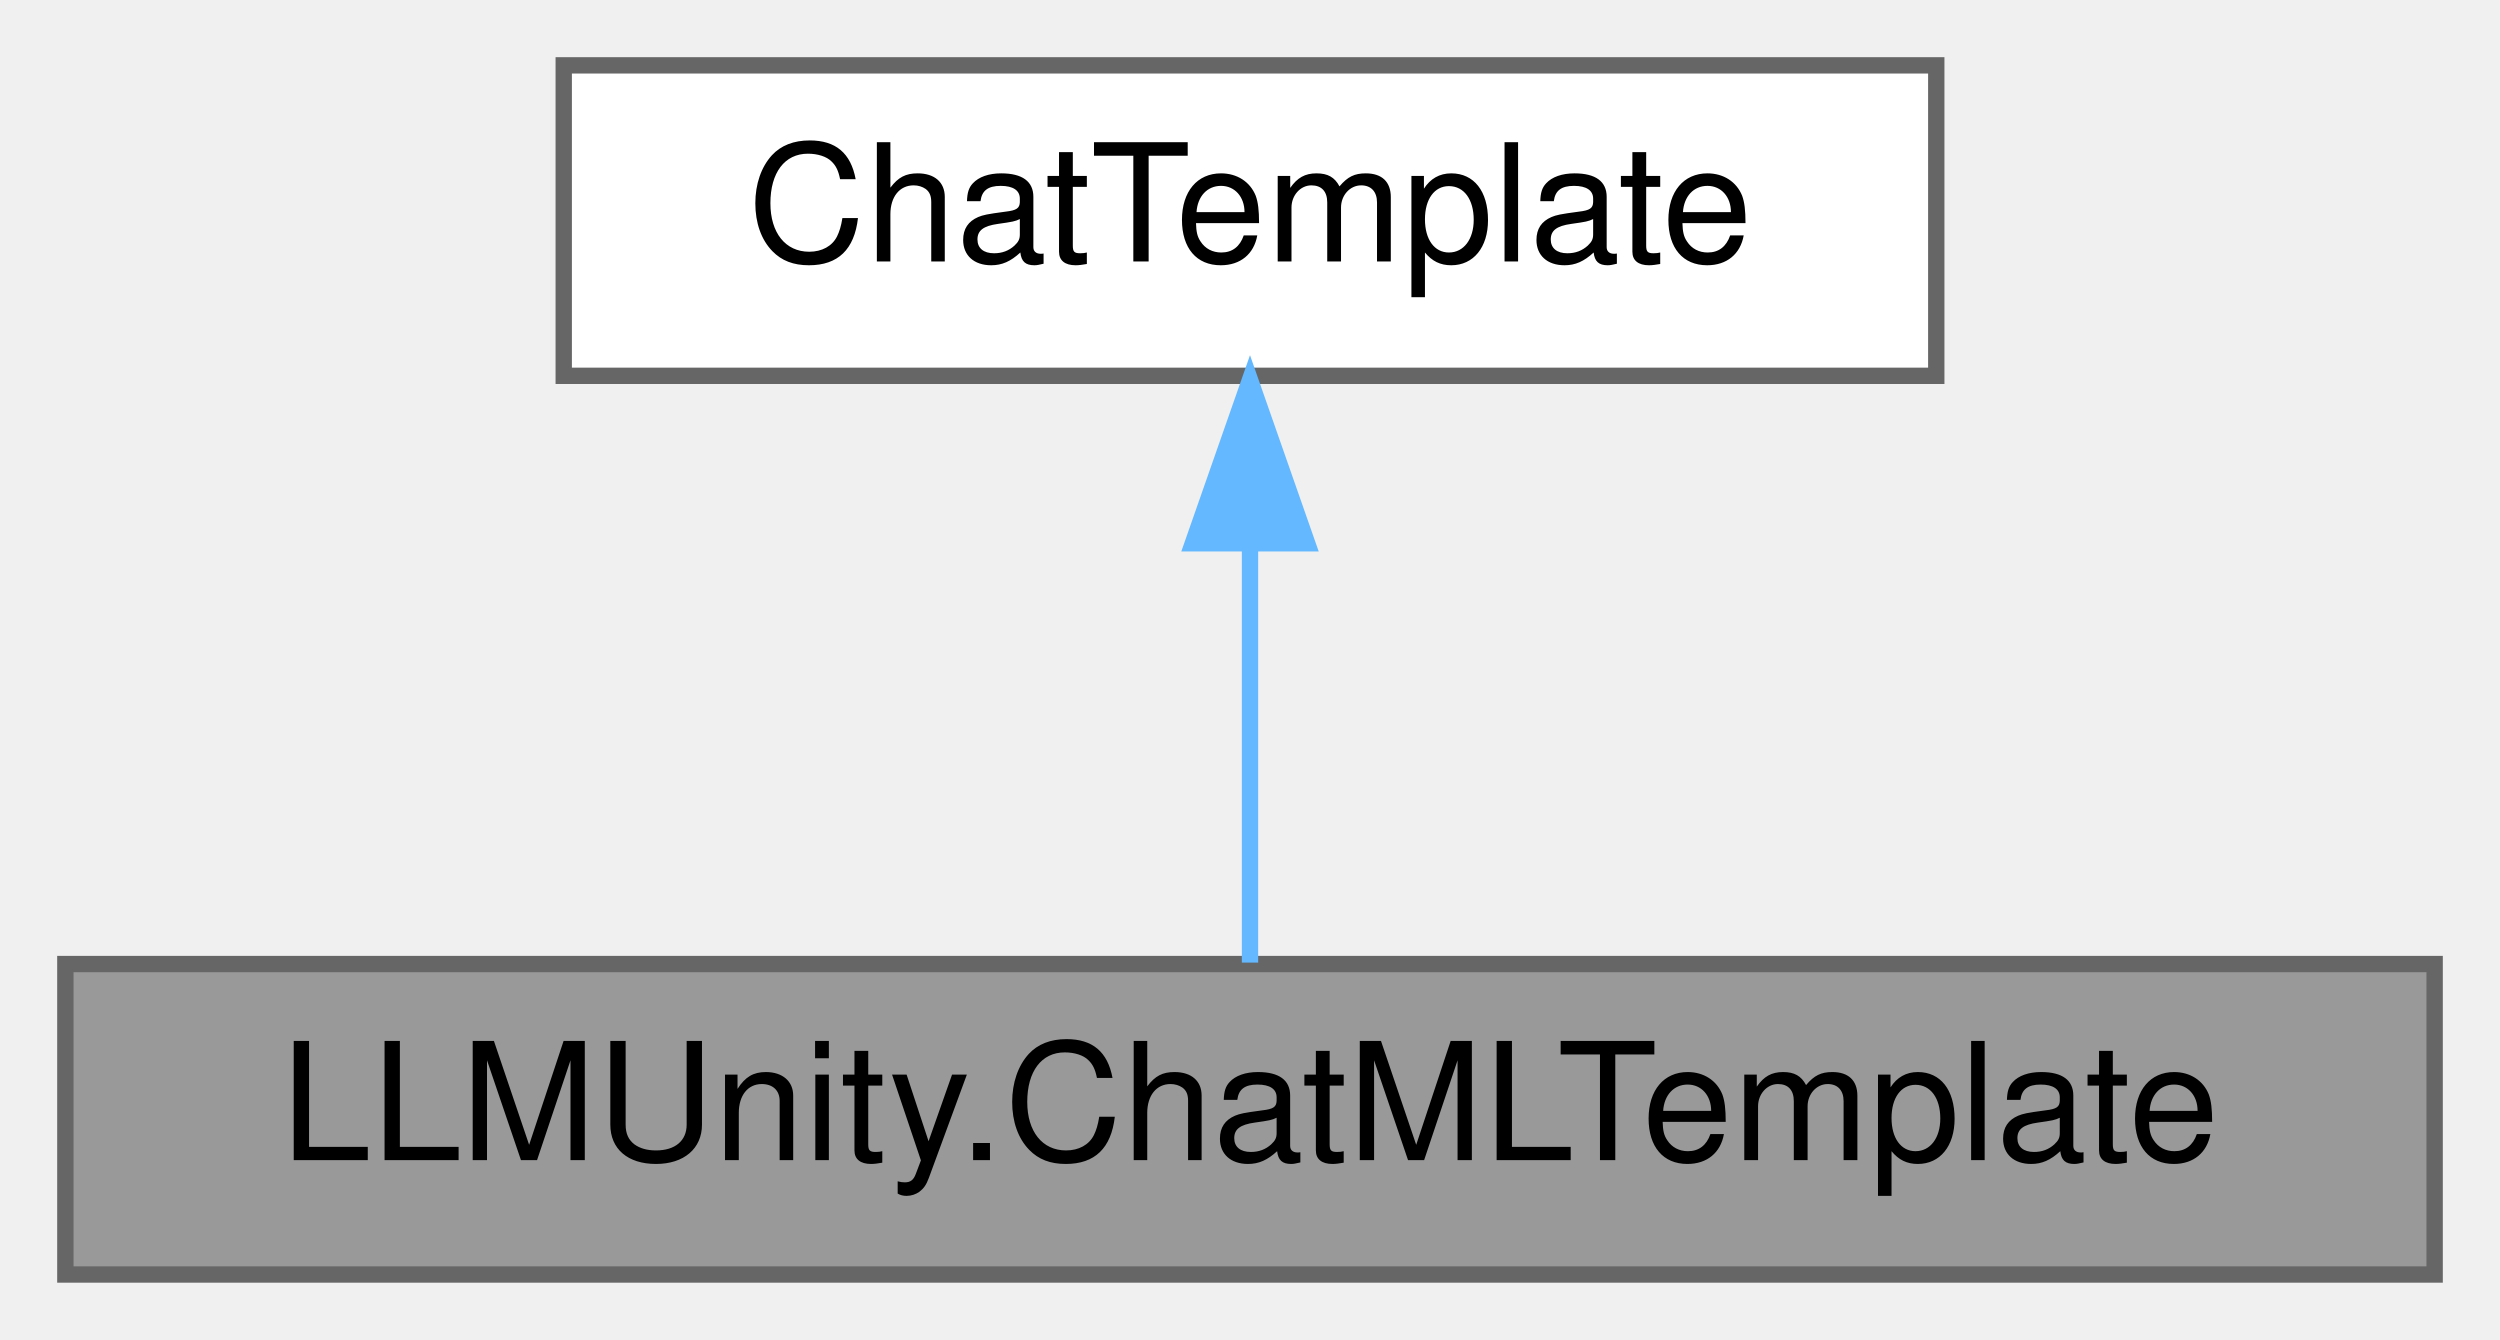
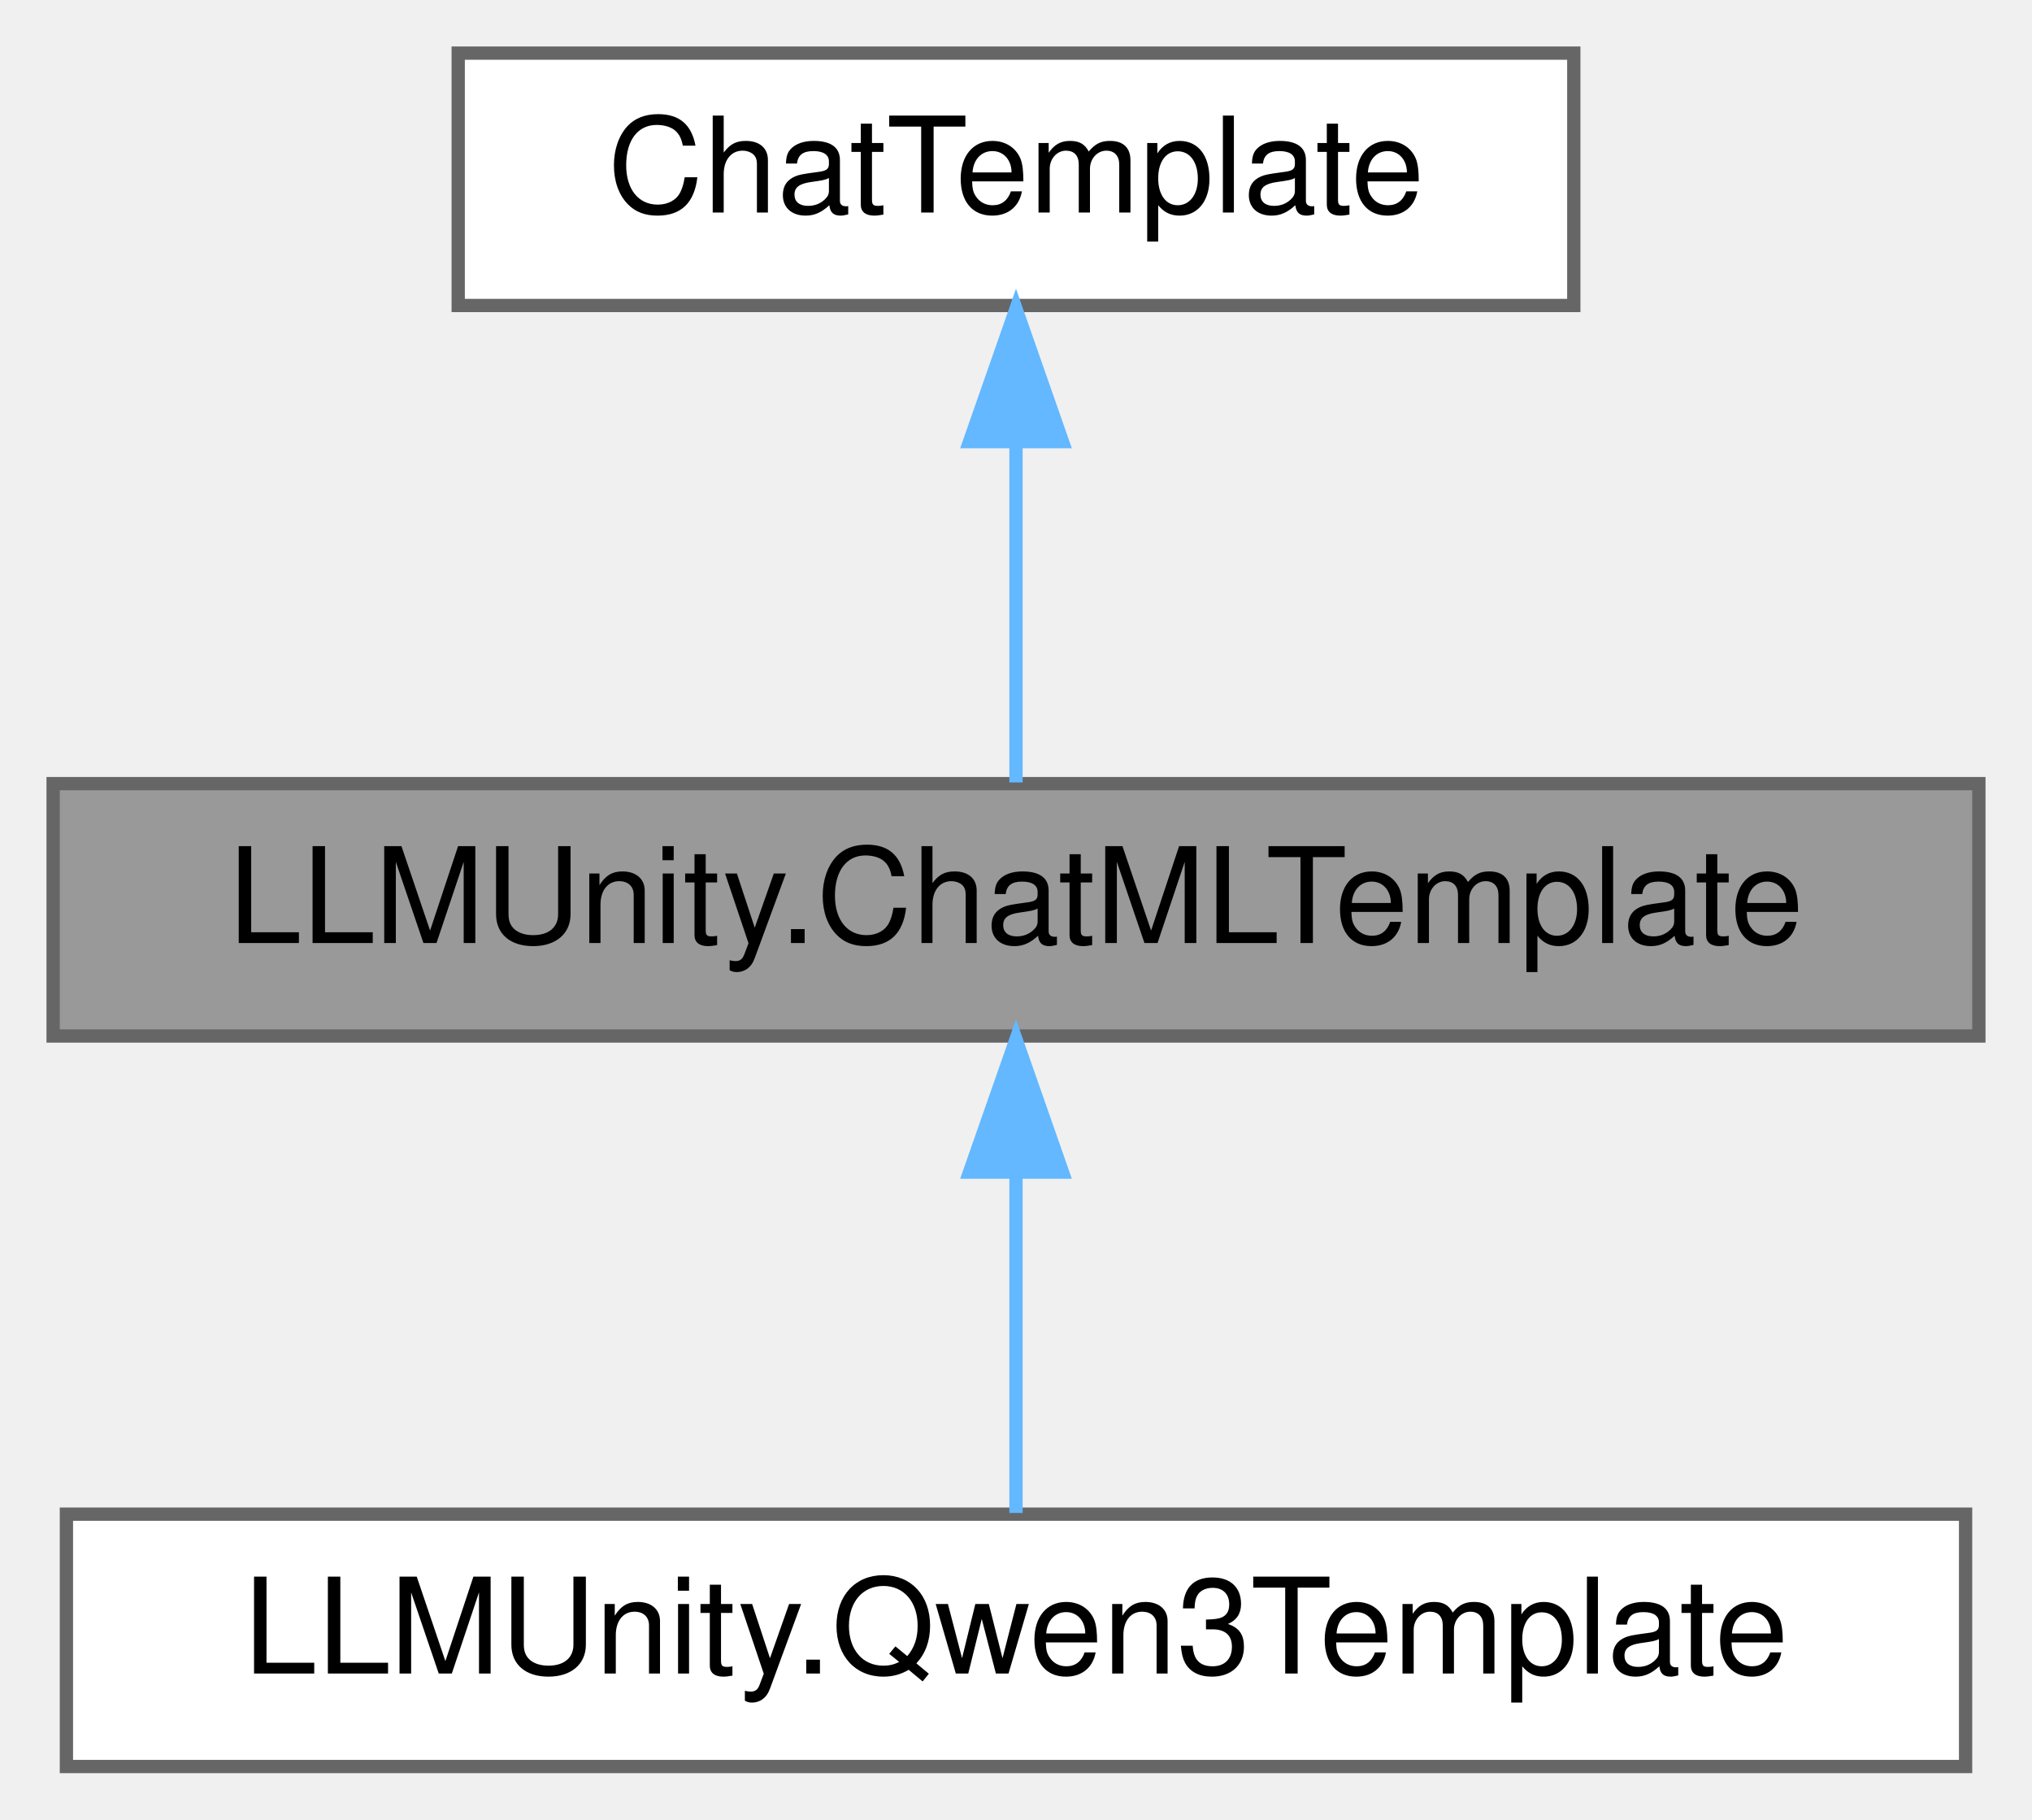
- <svg xmlns="http://www.w3.org/2000/svg" xmlns:xlink="http://www.w3.org/1999/xlink" width="153pt" height="82pt" viewBox="0.00 0.00 153.00 82.00">
-   <g id="graph0" class="graph" transform="scale(1 1) rotate(0) translate(4 78)">
+ <svg xmlns="http://www.w3.org/2000/svg" xmlns:xlink="http://www.w3.org/1999/xlink" width="153pt" height="137pt" viewBox="0.00 0.00 153.00 137.00">
+   <g id="graph0" class="graph" transform="scale(1 1) rotate(0) translate(4 133)">
    <g id="Node000001" class="node">
      <g id="a_Node000001">
        <a xlink:title="Class implementing the ChatML template.">
-           <polygon fill="#999999" stroke="#666666" points="145,-19 0,-19 0,0 145,0 145,-19" />
-           <text text-anchor="middle" x="72.5" y="-7" font-family="Helvetica,sans-Serif" font-size="10.00">LLMUnity.ChatMLTemplate</text>
+           <polygon fill="#999999" stroke="#666666" points="145,-74 0,-74 0,-55 145,-55 145,-74" />
+           <text text-anchor="middle" x="72.5" y="-62" font-family="Helvetica,sans-Serif" font-size="10.00">LLMUnity.ChatMLTemplate</text>
+         </a>
+       </g>
+     </g>
+     <g id="Node000003" class="node">
+       <g id="a_Node000003">
+         <a xlink:href="classLLMUnity_1_1Qwen3Template.html" target="_top" xlink:title="Class implementing the Qwen3 template.">
+           <polygon fill="white" stroke="#666666" points="144,-19 1,-19 1,0 144,0 144,-19" />
+           <text text-anchor="middle" x="72.5" y="-7" font-family="Helvetica,sans-Serif" font-size="10.00">LLMUnity.Qwen3Template</text>
+         </a>
+       </g>
+     </g>
+     <g id="edge2_Node000001_Node000003" class="edge">
+       <g id="a_edge2_Node000001_Node000003">
+         <a xlink:title=" ">
+           <path fill="none" stroke="#63b8ff" d="M72.5,-44.66C72.5,-35.93 72.5,-25.99 72.5,-19.09" />
+           <polygon fill="#63b8ff" stroke="#63b8ff" points="69,-44.75 72.5,-54.75 76,-44.75 69,-44.75" />
        </a>
      </g>
    </g>
    <g id="Node000002" class="node">
      <g id="a_Node000002">
        <a xlink:href="classLLMUnity_1_1ChatTemplate.html" target="_top" xlink:title="Class implementing the skeleton of a chat template.">
-           <polygon fill="white" stroke="#666666" points="114.5,-74 30.5,-74 30.5,-55 114.5,-55 114.5,-74" />
-           <text text-anchor="middle" x="72.5" y="-62" font-family="Helvetica,sans-Serif" font-size="10.00">ChatTemplate</text>
+           <polygon fill="white" stroke="#666666" points="114.5,-129 30.5,-129 30.5,-110 114.5,-110 114.5,-129" />
+           <text text-anchor="middle" x="72.5" y="-117" font-family="Helvetica,sans-Serif" font-size="10.00">ChatTemplate</text>
        </a>
      </g>
    </g>
    <g id="edge1_Node000001_Node000002" class="edge">
      <g id="a_edge1_Node000001_Node000002">
        <a xlink:title=" ">
-           <path fill="none" stroke="#63b8ff" d="M72.5,-44.66C72.5,-35.93 72.5,-25.99 72.5,-19.09" />
-           <polygon fill="#63b8ff" stroke="#63b8ff" points="69,-44.75 72.5,-54.75 76,-44.75 69,-44.75" />
+           <path fill="none" stroke="#63b8ff" d="M72.5,-99.66C72.5,-90.93 72.5,-80.99 72.5,-74.09" />
+           <polygon fill="#63b8ff" stroke="#63b8ff" points="69,-99.75 72.5,-109.75 76,-99.75 69,-99.75" />
        </a>
      </g>
    </g>
  </g>
</svg>
